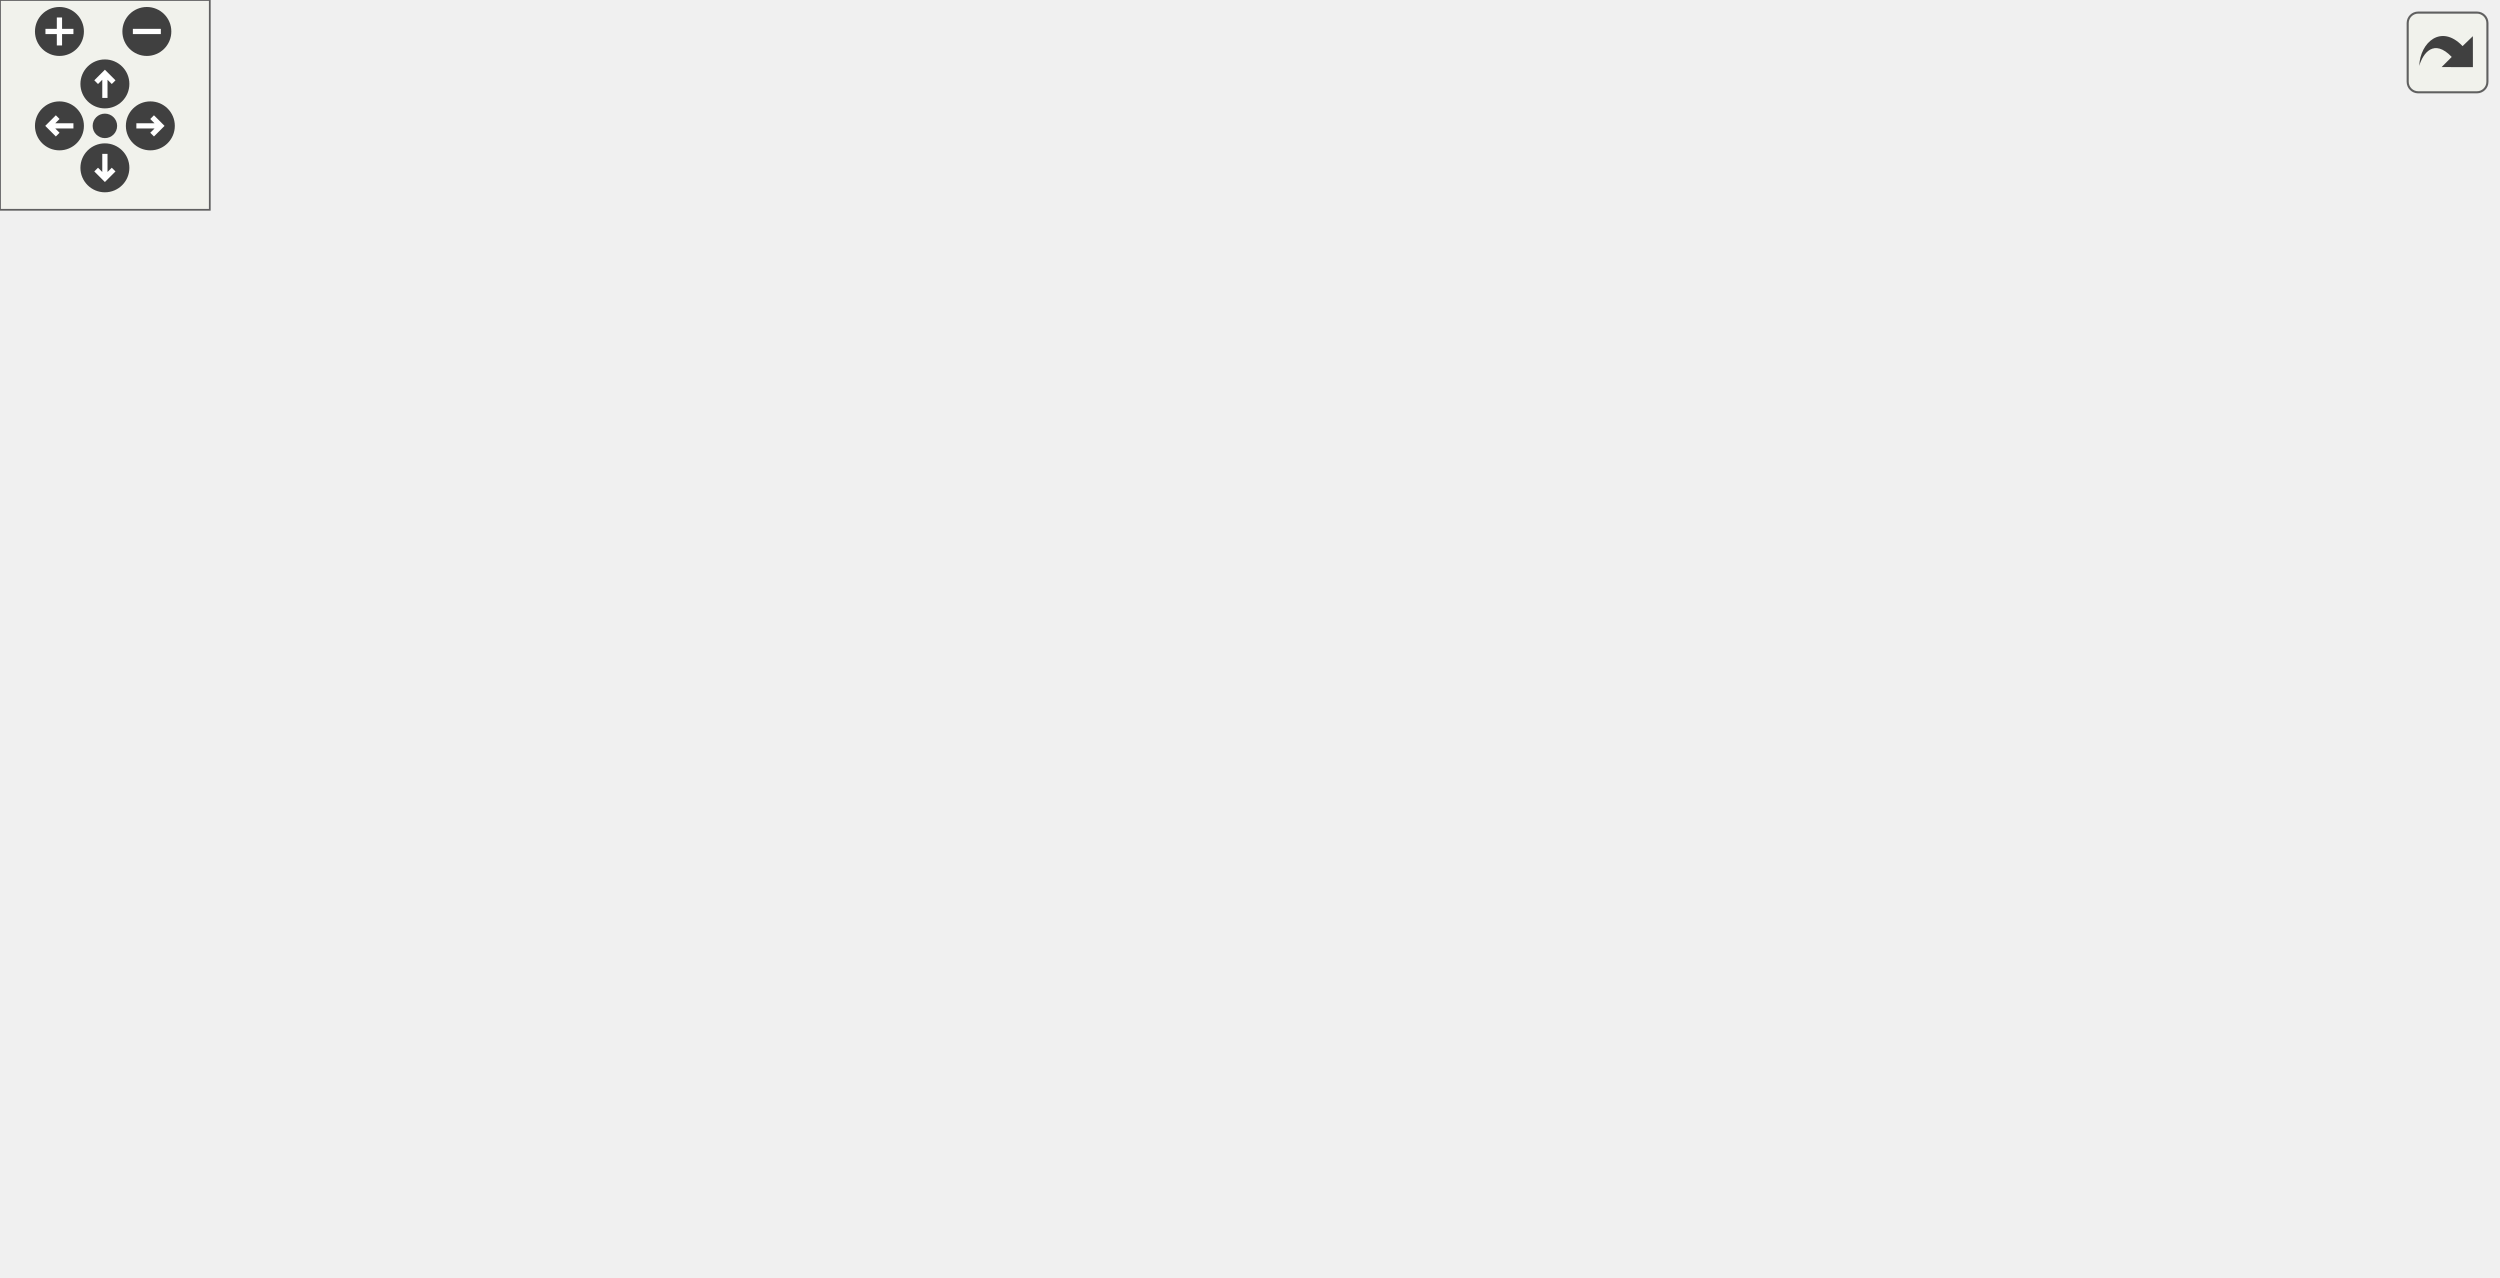
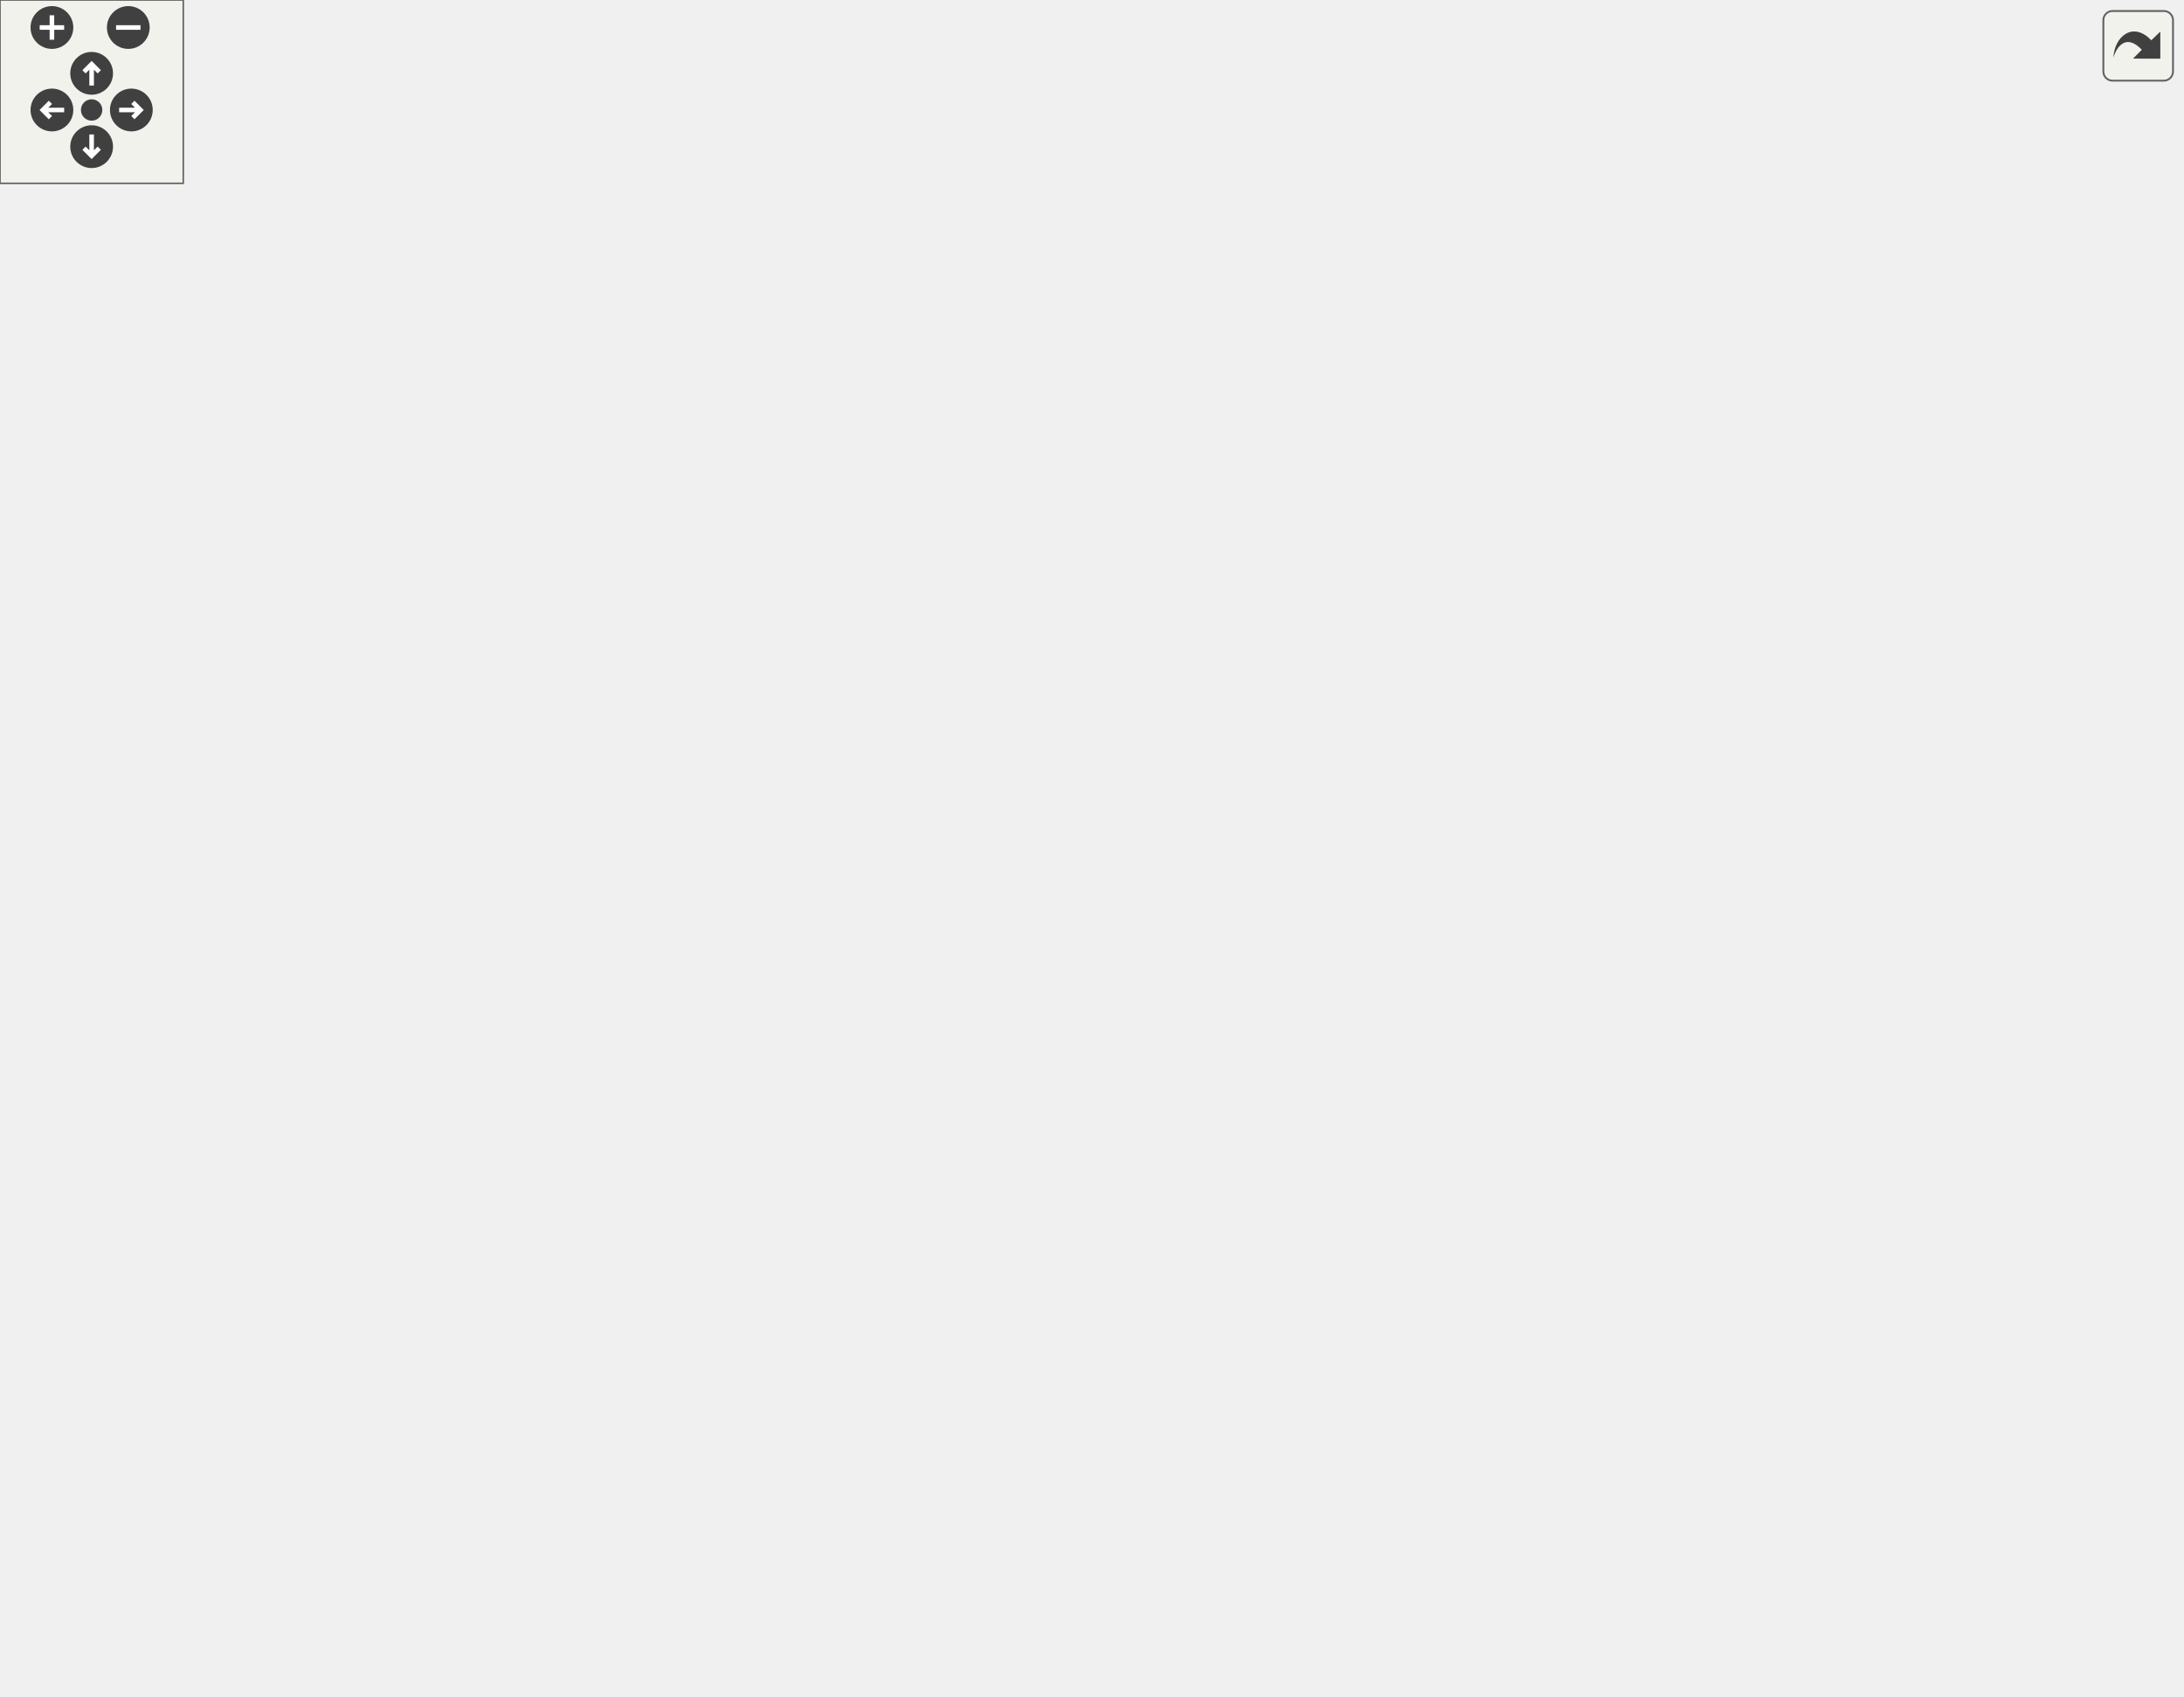
<svg xmlns="http://www.w3.org/2000/svg" xmlns:xlink="http://www.w3.org/1999/xlink" id="main" version="1.1" xml:space="preserve">
  <style type="text/css">
.edge:hover path { stroke: red; }
.edge:hover polygon { stroke: red; fill: red; }
</style>
  <defs>
    <circle id="rim" cx="0" cy="0" r="7" />
    <circle id="rim2" cx="0" cy="0" r="3.5" />
    <g id="zoomPlus">
      <use xlink:href="#rim" fill="#404040">
        <set attributeName="fill" to="#808080" begin="zoomplus.mouseover" end="zoomplus.mouseout" />
      </use>
      <path d="M-4,0h8M0,-4v8" fill="none" stroke="white" stroke-width="1.5" pointer-events="none" />
    </g>
    <g id="zoomMin">
      <use xlink:href="#rim" fill="#404040">
        <set attributeName="fill" to="#808080" begin="zoomminus.mouseover" end="zoomminus.mouseout" />
      </use>
      <path d="M-4,0h8" fill="none" stroke="white" stroke-width="1.5" pointer-events="none" />
    </g>
    <g id="dirArrow">
      <path fill="none" stroke="white" stroke-width="1.5" d="M0,-3.0v7 M-2.5,-0.5L0,-3.0L2.5,-0.5" />
    </g>
    <g id="resetDef">
      <use xlink:href="#rim2" fill="#404040">
        <set attributeName="fill" to="#808080" begin="reset.mouseover" end="reset.mouseout" />
      </use>
    </g>
  </defs>
  <svg id="graph" class="graph">
    <g id="viewport">
      <g id="node1" class="node">
-         <polygon fill="#bfbfbf" stroke="black" points="0,-190.5 0,-209.5 88,-209.5 88,-190.5 0,-190.5" />
-         <text text-anchor="middle" x="44" y="-197.5" font-family="Helvetica,sans-Serif" font-size="10.00">handler::Handler</text>
+         <polygon fill="#bfbfbf" stroke="black" points="0,-380.5 0,-399.5 88,-399.5 88,-380.5 0,-380.5" />
+         <text text-anchor="middle" x="44" y="-387.5" font-family="Helvetica,sans-Serif" font-size="10.00">handler::Handler</text>
      </g>
      <g id="node2" class="node">
        <g id="a_node2">
          <a xlink:href="classhandler_1_1AcceptInvite.html" target="_top" xlink:title="Makes the bot join channels (IRC) ">
-             <polygon fill="none" stroke="black" points="125.5,-209.5 125.5,-228.5 234.5,-228.5 234.5,-209.5 125.5,-209.5" />
-             <text text-anchor="middle" x="180" y="-216.5" font-family="Helvetica,sans-Serif" font-size="10.00">handler::AcceptInvite</text>
+             <polygon fill="none" stroke="black" points="125.5,-418.5 125.5,-437.5 234.5,-437.5 234.5,-418.5 125.5,-418.5" />
+             <text text-anchor="middle" x="180" y="-425.5" font-family="Helvetica,sans-Serif" font-size="10.00">handler::AcceptInvite</text>
          </a>
        </g>
      </g>
      <g id="edge1" class="edge">
-         <path fill="none" stroke="midnightblue" d="M98.307,-207.558C107.134,-208.81 116.293,-210.109 125.134,-211.362" />
-         <polygon fill="midnightblue" stroke="midnightblue" points="98.528,-204.055 88.136,-206.116 97.546,-210.986 98.528,-204.055" />
+         <path fill="none" stroke="midnightblue" d="M88.438,-402.318C106.849,-407.539 127.98,-413.532 145.197,-418.414" />
+         <polygon fill="midnightblue" stroke="midnightblue" points="89.389,-398.95 78.814,-399.589 87.48,-405.685 89.389,-398.95" />
      </g>
      <g id="node3" class="node">
        <g id="a_node3">
+           <a xlink:href="classhandler_1_1CtcpBase.html" target="_top" xlink:title="Base class for handling CTCP requests. ">
+             <polygon fill="none" stroke="black" points="131,-380.5 131,-399.5 229,-399.5 229,-380.5 131,-380.5" />
+             <text text-anchor="middle" x="180" y="-387.5" font-family="Helvetica,sans-Serif" font-size="10.00">handler::CtcpBase</text>
+           </a>
+         </g>
+       </g>
+       <g id="edge2" class="edge">
+         <path fill="none" stroke="midnightblue" d="M98.259,-390C109.014,-390 120.264,-390 130.833,-390" />
+         <polygon fill="midnightblue" stroke="midnightblue" points="98.136,-386.5 88.136,-390 98.136,-393.5 98.136,-386.5" />
+       </g>
+       <g id="node9" class="node">
+         <g id="a_node9">
          <a xlink:href="classhandler_1_1SimpleAction.html" target="_top" xlink:title="A simple action sends a message to the same connection it came from. ">
-             <polygon fill="none" stroke="black" points="124,-171.5 124,-190.5 236,-190.5 236,-171.5 124,-171.5" />
-             <text text-anchor="middle" x="180" y="-178.5" font-family="Helvetica,sans-Serif" font-size="10.00">handler::SimpleAction</text>
-           </a>
-         </g>
-       </g>
-       <g id="edge2" class="edge">
-         <path fill="none" stroke="midnightblue" d="M98.18,-192.46C106.568,-191.27 115.258,-190.038 123.693,-188.842" />
-         <polygon fill="midnightblue" stroke="midnightblue" points="97.546,-189.014 88.136,-193.884 98.528,-195.945 97.546,-189.014" />
+             <polygon fill="none" stroke="black" points="124,-190.5 124,-209.5 236,-209.5 236,-190.5 124,-190.5" />
+             <text text-anchor="middle" x="180" y="-197.5" font-family="Helvetica,sans-Serif" font-size="10.00">handler::SimpleAction</text>
+           </a>
+         </g>
+       </g>
+       <g id="edge8" class="edge">
+         <path fill="none" stroke="midnightblue" d="M57.739,-371.937C85.483,-332.599 150.592,-240.281 172.024,-209.892" />
+         <polygon fill="midnightblue" stroke="midnightblue" points="54.733,-370.127 51.829,-380.317 60.453,-374.162 54.733,-370.127" />
      </g>
      <g id="node4" class="node">
        <g id="a_node4">
+           <a xlink:href="classhandler_1_1CtcpPing.html" target="_top" xlink:title="CTCP PING reply, Used to measure round-trip message delays. ">
+             <polygon fill="none" stroke="black" points="284,-475.5 284,-494.5 379,-494.5 379,-475.5 284,-475.5" />
+             <text text-anchor="middle" x="331.5" y="-482.5" font-family="Helvetica,sans-Serif" font-size="10.00">handler::CtcpPing</text>
+           </a>
+         </g>
+       </g>
+       <g id="edge3" class="edge">
+         <path fill="none" stroke="midnightblue" d="M228.735,-404.095C231.291,-405.576 233.736,-407.206 236,-409 259.485,-427.608 248.343,-447.611 272,-466 276.974,-469.867 282.763,-472.96 288.727,-475.432" />
+         <polygon fill="midnightblue" stroke="midnightblue" points="230.226,-400.928 219.712,-399.616 227.113,-407.198 230.226,-400.928" />
+       </g>
+       <g id="node5" class="node">
+         <g id="a_node5">
+           <a xlink:href="classhandler_1_1CtcpSource.html" target="_top" xlink:title="CTCP SOURCE reply, shows a URL with the sources. ">
+             <polygon fill="none" stroke="black" points="278.5,-437.5 278.5,-456.5 384.5,-456.5 384.5,-437.5 278.5,-437.5" />
+             <text text-anchor="middle" x="331.5" y="-444.5" font-family="Helvetica,sans-Serif" font-size="10.00">handler::CtcpSource</text>
+           </a>
+         </g>
+       </g>
+       <g id="edge4" class="edge">
+         <path fill="none" stroke="midnightblue" d="M220.992,-403.008C226.089,-404.901 231.199,-406.918 236,-409 252.599,-416.197 255.335,-420.958 272,-428 280.164,-431.45 289.184,-434.66 297.646,-437.423" />
+         <polygon fill="midnightblue" stroke="midnightblue" points="221.885,-399.61 211.291,-399.535 219.526,-406.2 221.885,-399.61" />
+       </g>
+       <g id="node6" class="node">
+         <g id="a_node6">
+           <a xlink:href="classhandler_1_1CtcpTime.html" target="_top" xlink:title="CTCP TIME reply, Shows the local time. ">
+             <polygon fill="none" stroke="black" points="283,-399.5 283,-418.5 380,-418.5 380,-399.5 283,-399.5" />
+             <text text-anchor="middle" x="331.5" y="-406.5" font-family="Helvetica,sans-Serif" font-size="10.00">handler::CtcpTime</text>
+           </a>
+         </g>
+       </g>
+       <g id="edge5" class="edge">
+         <path fill="none" stroke="midnightblue" d="M239.445,-397.428C253.868,-399.261 269.142,-401.202 282.976,-402.96" />
+         <polygon fill="midnightblue" stroke="midnightblue" points="239.487,-393.905 229.126,-396.116 238.605,-400.849 239.487,-393.905" />
+       </g>
+       <g id="node7" class="node">
+         <g id="a_node7">
+           <a xlink:href="classhandler_1_1CtcpUserInfo.html" target="_top" xlink:title="CTCP USERINFO reply, shows a user-defined string. ">
+             <polygon fill="none" stroke="black" points="275,-361.5 275,-380.5 388,-380.5 388,-361.5 275,-361.5" />
+             <text text-anchor="middle" x="331.5" y="-368.5" font-family="Helvetica,sans-Serif" font-size="10.00">handler::CtcpUserInfo</text>
+           </a>
+         </g>
+       </g>
+       <g id="edge6" class="edge">
+         <path fill="none" stroke="midnightblue" d="M239.255,-382.596C250.985,-381.106 263.285,-379.542 274.92,-378.064" />
+         <polygon fill="midnightblue" stroke="midnightblue" points="238.605,-379.151 229.126,-383.884 239.487,-386.095 238.605,-379.151" />
+       </g>
+       <g id="node8" class="node">
+         <g id="a_node8">
+           <a xlink:href="classhandler_1_1CtcpVersion.html" target="_top" xlink:title="CTCP VERSION reply, shows a pre-formatted version string. ">
+             <polygon fill="none" stroke="black" points="277.5,-323.5 277.5,-342.5 385.5,-342.5 385.5,-323.5 277.5,-323.5" />
+             <text text-anchor="middle" x="331.5" y="-330.5" font-family="Helvetica,sans-Serif" font-size="10.00">handler::CtcpVersion</text>
+           </a>
+         </g>
+       </g>
+       <g id="edge7" class="edge">
+         <path fill="none" stroke="midnightblue" d="M211.683,-376.453C229.211,-368.9 251.681,-359.528 272,-352 280.812,-348.735 290.478,-345.47 299.37,-342.59" />
+         <polygon fill="midnightblue" stroke="midnightblue" points="210.279,-373.247 202.499,-380.439 213.066,-379.669 210.279,-373.247" />
+       </g>
+       <g id="node10" class="node">
+         <g id="a_node10">
          <a xlink:href="classhandler_1_1AdminJoin.html" target="_top" xlink:title="Makes the bot join channels (IRC) ">
            <polygon fill="none" stroke="black" points="281.5,-285.5 281.5,-304.5 381.5,-304.5 381.5,-285.5 281.5,-285.5" />
            <text text-anchor="middle" x="331.5" y="-292.5" font-family="Helvetica,sans-Serif" font-size="10.00">handler::AdminJoin</text>
          </a>
        </g>
      </g>
-       <g id="edge3" class="edge">
-         <path fill="none" stroke="midnightblue" d="M230.407,-195.688C232.38,-197.005 234.258,-198.439 236,-200 263.838,-224.939 243.931,-251.321 272,-276 276.411,-279.878 281.626,-282.967 287.098,-285.426" />
-         <polygon fill="midnightblue" stroke="midnightblue" points="231.704,-192.405 221.259,-190.628 228.316,-198.531 231.704,-192.405" />
-       </g>
-       <g id="node5" class="node">
-         <g id="a_node5">
+       <g id="edge9" class="edge">
+         <path fill="none" stroke="midnightblue" d="M197.407,-217.102C214.586,-234.138 243.049,-259.998 272,-276 278.729,-279.719 286.3,-282.849 293.708,-285.428" />
+         <polygon fill="midnightblue" stroke="midnightblue" points="199.444,-214.184 189.927,-209.529 194.464,-219.103 199.444,-214.184" />
+       </g>
+       <g id="node11" class="node">
+         <g id="a_node11">
          <a xlink:href="classhandler_1_1AdminNick.html" target="_top" xlink:title="Changes the bot nick (IRC) ">
            <polygon fill="none" stroke="black" points="280.5,-247.5 280.5,-266.5 382.5,-266.5 382.5,-247.5 280.5,-247.5" />
            <text text-anchor="middle" x="331.5" y="-254.5" font-family="Helvetica,sans-Serif" font-size="10.00">handler::AdminNick</text>
          </a>
        </g>
      </g>
-       <g id="edge4" class="edge">
-         <path fill="none" stroke="midnightblue" d="M226.085,-194.525C229.538,-196.173 232.887,-197.994 236,-200 255.555,-212.604 252.329,-225.579 272,-238 278.049,-241.82 284.939,-244.942 291.816,-247.469" />
-         <polygon fill="midnightblue" stroke="midnightblue" points="227.36,-191.263 216.788,-190.558 224.613,-197.702 227.36,-191.263" />
-       </g>
-       <g id="node6" class="node">
-         <g id="a_node6">
+       <g id="edge10" class="edge">
+         <path fill="none" stroke="midnightblue" d="M211.683,-213.547C229.211,-221.1 251.681,-230.472 272,-238 280.812,-241.265 290.478,-244.53 299.37,-247.41" />
+         <polygon fill="midnightblue" stroke="midnightblue" points="213.066,-210.331 202.499,-209.561 210.279,-216.753 213.066,-210.331" />
+       </g>
+       <g id="node12" class="node">
+         <g id="a_node12">
          <a xlink:href="classhandler_1_1AdminPart.html" target="_top" xlink:title="Makes the bot part channels (IRC) ">
            <polygon fill="none" stroke="black" points="281.5,-209.5 281.5,-228.5 381.5,-228.5 381.5,-209.5 281.5,-209.5" />
            <text text-anchor="middle" x="331.5" y="-216.5" font-family="Helvetica,sans-Serif" font-size="10.00">handler::AdminPart</text>
          </a>
        </g>
      </g>
-       <g id="edge5" class="edge">
-         <path fill="none" stroke="midnightblue" d="M228.652,-193.112C249.473,-198.404 273.538,-204.521 293.046,-209.48" />
-         <polygon fill="midnightblue" stroke="midnightblue" points="229.279,-189.66 218.725,-190.589 227.555,-196.445 229.279,-189.66" />
-       </g>
-       <g id="node7" class="node">
-         <g id="a_node7">
+       <g id="edge11" class="edge">
+         <path fill="none" stroke="midnightblue" d="M246.446,-208.318C258.181,-209.809 270.226,-211.34 281.401,-212.76" />
+         <polygon fill="midnightblue" stroke="midnightblue" points="246.605,-204.81 236.244,-207.021 245.722,-211.754 246.605,-204.81" />
+       </g>
+       <g id="node13" class="node">
+         <g id="a_node13">
          <a xlink:href="classhandler_1_1AdminQuit.html" target="_top" xlink:title="Quits the bot. ">
            <polygon fill="none" stroke="black" points="281.5,-171.5 281.5,-190.5 381.5,-190.5 381.5,-171.5 281.5,-171.5" />
            <text text-anchor="middle" x="331.5" y="-178.5" font-family="Helvetica,sans-Serif" font-size="10.00">handler::AdminQuit</text>
          </a>
        </g>
      </g>
-       <g id="edge6" class="edge">
-         <path fill="none" stroke="midnightblue" d="M246.446,-181C258.181,-181 270.226,-181 281.401,-181" />
-         <polygon fill="midnightblue" stroke="midnightblue" points="246.244,-177.5 236.244,-181 246.243,-184.5 246.244,-177.5" />
-       </g>
-       <g id="node8" class="node">
-         <g id="a_node8">
+       <g id="edge12" class="edge">
+         <path fill="none" stroke="midnightblue" d="M246.446,-191.682C258.181,-190.191 270.226,-188.66 281.401,-187.24" />
+         <polygon fill="midnightblue" stroke="midnightblue" points="245.722,-188.246 236.244,-192.979 246.605,-195.19 245.722,-188.246" />
+       </g>
+       <g id="node14" class="node">
+         <g id="a_node14">
          <a xlink:href="classhandler_1_1License.html" target="_top" xlink:title="Handler showing licensing information. ">
            <polygon fill="none" stroke="black" points="287.5,-133.5 287.5,-152.5 375.5,-152.5 375.5,-133.5 287.5,-133.5" />
            <text text-anchor="middle" x="331.5" y="-140.5" font-family="Helvetica,sans-Serif" font-size="10.00">handler::License</text>
          </a>
        </g>
      </g>
-       <g id="edge7" class="edge">
-         <path fill="none" stroke="midnightblue" d="M228.652,-168.888C249.473,-163.596 273.538,-157.479 293.046,-152.52" />
-         <polygon fill="midnightblue" stroke="midnightblue" points="227.555,-165.555 218.725,-171.411 229.279,-172.34 227.555,-165.555" />
-       </g>
-       <g id="node9" class="node">
-         <g id="a_node9">
+       <g id="edge13" class="edge">
+         <path fill="none" stroke="midnightblue" d="M211.683,-186.453C229.211,-178.9 251.681,-169.528 272,-162 280.812,-158.735 290.478,-155.47 299.37,-152.59" />
+         <polygon fill="midnightblue" stroke="midnightblue" points="210.279,-183.247 202.499,-190.439 213.066,-189.669 210.279,-183.247" />
+       </g>
+       <g id="node15" class="node">
+         <g id="a_node15">
          <a xlink:href="classhandler_1_1SimpleGroup.html" target="_top" xlink:title="A simple group of actions which share some settings. ">
            <polygon fill="none" stroke="black" points="276.5,-95.5 276.5,-114.5 386.5,-114.5 386.5,-95.5 276.5,-95.5" />
            <text text-anchor="middle" x="331.5" y="-102.5" font-family="Helvetica,sans-Serif" font-size="10.00">handler::SimpleGroup</text>
          </a>
        </g>
      </g>
-       <g id="edge8" class="edge">
-         <path fill="none" stroke="midnightblue" d="M202.512,-165.401C220.43,-152.939 246.971,-135.686 272,-124 279.644,-120.431 288.141,-117.256 296.237,-114.57" />
-         <polygon fill="midnightblue" stroke="midnightblue" points="200.131,-162.798 193.982,-171.426 204.169,-168.515 200.131,-162.798" />
-       </g>
-       <g id="node10" class="node">
-         <g id="a_node10">
+       <g id="edge14" class="edge">
+         <path fill="none" stroke="midnightblue" d="M197.407,-182.898C214.586,-165.862 243.049,-140.002 272,-124 278.729,-120.281 286.3,-117.151 293.708,-114.572" />
+         <polygon fill="midnightblue" stroke="midnightblue" points="194.464,-180.897 189.927,-190.471 199.444,-185.816 194.464,-180.897" />
+       </g>
+       <g id="node16" class="node">
+         <g id="a_node16">
          <a xlink:href="classhandler_1_1SimpleWebApi.html" target="_top" xlink:title="Simple base class for handlers calling web resources. ">
            <polygon fill="none" stroke="black" points="272,-57.5 272,-76.5 391,-76.5 391,-57.5 272,-57.5" />
            <text text-anchor="middle" x="331.5" y="-64.5" font-family="Helvetica,sans-Serif" font-size="10.00">handler::SimpleWebApi</text>
          </a>
        </g>
      </g>
-       <g id="edge9" class="edge">
-         <path fill="none" stroke="midnightblue" d="M193.599,-163.262C209.56,-142.019 238.993,-106.715 272,-86 278.06,-82.197 284.955,-79.083 291.833,-76.558" />
-         <polygon fill="midnightblue" stroke="midnightblue" points="190.706,-161.288 187.613,-171.421 196.35,-165.429 190.706,-161.288" />
-       </g>
-       <g id="node11" class="node">
-         <g id="a_node11">
+       <g id="edge15" class="edge">
+         <path fill="none" stroke="midnightblue" d="M191.011,-181.611C205.605,-156.47 235.055,-111.58 272,-86 277.531,-82.171 283.883,-79.075 290.316,-76.585" />
+         <polygon fill="midnightblue" stroke="midnightblue" points="187.868,-180.058 186.001,-190.487 193.964,-183.499 187.868,-180.058" />
+       </g>
+       <g id="node17" class="node">
+         <g id="a_node17">
          <a xlink:href="classhandler_1_1SimpleJson.html" target="_top" xlink:title="Simple base class for handlers using AJAX web APIs. ">
            <polygon fill="none" stroke="black" points="427,-57.5 427,-76.5 532,-76.5 532,-57.5 427,-57.5" />
            <text text-anchor="middle" x="479.5" y="-64.5" font-family="Helvetica,sans-Serif" font-size="10.00">handler::SimpleJson</text>
          </a>
        </g>
      </g>
-       <g id="edge10" class="edge">
+       <g id="edge16" class="edge">
        <path fill="none" stroke="midnightblue" d="M401.044,-67C409.62,-67 418.279,-67 426.544,-67" />
        <polygon fill="midnightblue" stroke="midnightblue" points="401.043,-63.5 391.043,-67 401.043,-70.5 401.043,-63.5" />
      </g>
-       <g id="node12" class="node">
-         <g id="a_node12">
+       <g id="node18" class="node">
+         <g id="a_node18">
          <a xlink:href="classhandler_1_1SearchImageGoogle.html" target="_top" xlink:title="Handler searching images with Google. ">
            <polygon fill="none" stroke="black" points="569.5,-114.5 569.5,-133.5 712.5,-133.5 712.5,-114.5 569.5,-114.5" />
            <text text-anchor="middle" x="641" y="-121.5" font-family="Helvetica,sans-Serif" font-size="10.00">handler::SearchImageGoogle</text>
          </a>
        </g>
      </g>
-       <g id="edge11" class="edge">
+       <g id="edge17" class="edge">
        <path fill="none" stroke="midnightblue" d="M509.6,-80.961C526.417,-88.692 548.118,-98.104 568,-105 578.016,-108.474 589.002,-111.672 599.31,-114.414" />
        <polygon fill="midnightblue" stroke="midnightblue" points="510.856,-77.685 500.314,-76.635 507.9,-84.03 510.856,-77.685" />
      </g>
-       <g id="node13" class="node">
-         <g id="a_node13">
+       <g id="node19" class="node">
+         <g id="a_node19">
          <a xlink:href="classhandler_1_1SearchVideoYoutube.html" target="_top" xlink:title="Handler searching a video on Youtube. ">
            <polygon fill="none" stroke="black" points="568,-76.5 568,-95.5 714,-95.5 714,-76.5 568,-76.5" />
            <text text-anchor="middle" x="641" y="-83.5" font-family="Helvetica,sans-Serif" font-size="10.00">handler::SearchVideoYoutube</text>
          </a>
        </g>
      </g>
-       <g id="edge12" class="edge">
+       <g id="edge18" class="edge">
        <path fill="none" stroke="midnightblue" d="M542.336,-74.366C550.711,-75.364 559.364,-76.394 567.9,-77.411" />
        <polygon fill="midnightblue" stroke="midnightblue" points="542.629,-70.876 532.285,-73.169 541.801,-77.827 542.629,-70.876" />
      </g>
-       <g id="node14" class="node">
-         <g id="a_node14">
+       <g id="node20" class="node">
+         <g id="a_node20">
          <a xlink:href="classhandler_1_1SearchWebSearx.html" target="_top" xlink:title="Handler searching a web page using Searx. ">
            <polygon fill="none" stroke="black" points="575.5,-38.5 575.5,-57.5 706.5,-57.5 706.5,-38.5 575.5,-38.5" />
            <text text-anchor="middle" x="641" y="-45.5" font-family="Helvetica,sans-Serif" font-size="10.00">handler::SearchWebSearx</text>
          </a>
        </g>
      </g>
-       <g id="edge13" class="edge">
+       <g id="edge19" class="edge">
        <path fill="none" stroke="midnightblue" d="M542.46,-59.619C553.248,-58.334 564.493,-56.995 575.351,-55.701" />
        <polygon fill="midnightblue" stroke="midnightblue" points="541.801,-56.173 532.285,-60.831 542.629,-63.124 541.801,-56.173" />
      </g>
-       <g id="node15" class="node">
-         <g id="a_node15">
+       <g id="node21" class="node">
+         <g id="a_node21">
          <a xlink:href="classhandler_1_1UrbanDictionary.html" target="_top" xlink:title="Handler searching a definition on Urban Dictionary. ">
            <polygon fill="none" stroke="black" points="578.5,-0.5 578.5,-19.5 703.5,-19.5 703.5,-0.5 578.5,-0.5" />
            <text text-anchor="middle" x="641" y="-7.5" font-family="Helvetica,sans-Serif" font-size="10.00">handler::UrbanDictionary</text>
          </a>
        </g>
      </g>
-       <g id="edge14" class="edge">
+       <g id="edge20" class="edge">
        <path fill="none" stroke="midnightblue" d="M509.6,-53.039C526.417,-45.308 548.118,-35.896 568,-29 578.016,-25.526 589.002,-22.328 599.31,-19.586" />
        <polygon fill="midnightblue" stroke="midnightblue" points="507.9,-49.97 500.314,-57.365 510.856,-56.315 507.9,-49.97" />
      </g>
    </g>
  </svg>
  <g id="navigator" transform="translate(0 0)" fill="#404254">
    <rect fill="#f2f5e9" fill-opacity="0.5" stroke="#606060" stroke-width=".5" x="0" y="0" width="60" height="60" />
    <use id="zoomplus" xlink:href="#zoomPlus" x="17" y="9" />
    <use id="zoomminus" xlink:href="#zoomMin" x="42" y="9" />
    <use id="reset" xlink:href="#resetDef" x="30" y="36" />
    <g id="arrowUp" xlink:href="#dirArrow" transform="translate(30 24)">
      <use xlink:href="#rim" fill="#404040">
        <set attributeName="fill" to="#808080" begin="arrowUp.mouseover" end="arrowUp.mouseout" />
      </use>
      <path fill="none" stroke="white" stroke-width="1.5" d="M0,-3.0v7 M-2.5,-0.5L0,-3.0L2.5,-0.5" />
    </g>
    <g id="arrowRight" xlink:href="#dirArrow" transform="rotate(90) translate(36 -43)">
      <use xlink:href="#rim" fill="#404040">
        <set attributeName="fill" to="#808080" begin="arrowRight.mouseover" end="arrowRight.mouseout" />
      </use>
      <path fill="none" stroke="white" stroke-width="1.5" d="M0,-3.0v7 M-2.5,-0.5L0,-3.0L2.5,-0.5" />
    </g>
    <g id="arrowDown" xlink:href="#dirArrow" transform="rotate(180) translate(-30 -48)">
      <use xlink:href="#rim" fill="#404040">
        <set attributeName="fill" to="#808080" begin="arrowDown.mouseover" end="arrowDown.mouseout" />
      </use>
      <path fill="none" stroke="white" stroke-width="1.5" d="M0,-3.0v7 M-2.5,-0.5L0,-3.0L2.5,-0.5" />
    </g>
    <g id="arrowLeft" xlink:href="#dirArrow" transform="rotate(270) translate(-36 17)">
      <use xlink:href="#rim" fill="#404040">
        <set attributeName="fill" to="#808080" begin="arrowLeft.mouseover" end="arrowLeft.mouseout" />
      </use>
      <path fill="none" stroke="white" stroke-width="1.5" d="M0,-3.0v7 M-2.5,-0.5L0,-3.0L2.5,-0.5" />
    </g>
  </g>
  <svg viewBox="0 0 15 15" width="100%" height="30px" preserveAspectRatio="xMaxYMin meet">
    <g id="arrow_out" transform="scale(0.3 0.3)">
      <a xlink:href="classhandler_1_1Handler__inherit__graph_org.svg" target="_base">
        <rect id="button" ry="5" rx="5" y="6" x="6" height="38" width="38" fill="#f2f5e9" fill-opacity="0.5" stroke="#606060" stroke-width="1.0" />
        <path id="arrow" d="M 11.5,31.437 C 11.94,20.098 22.043,11.323 32.159,21.979 L 37.069,17.246 C 37.069,17.246 37.088,32 37.088,32 L 22.16,31.978 C 22.16,31.978 26.998,27.14 26.998,27.14 C 18.529,18.264 13.292,25.23 11.5,31.437 z" style="fill:#404040;" />
      </a>
    </g>
  </svg>
</svg>
